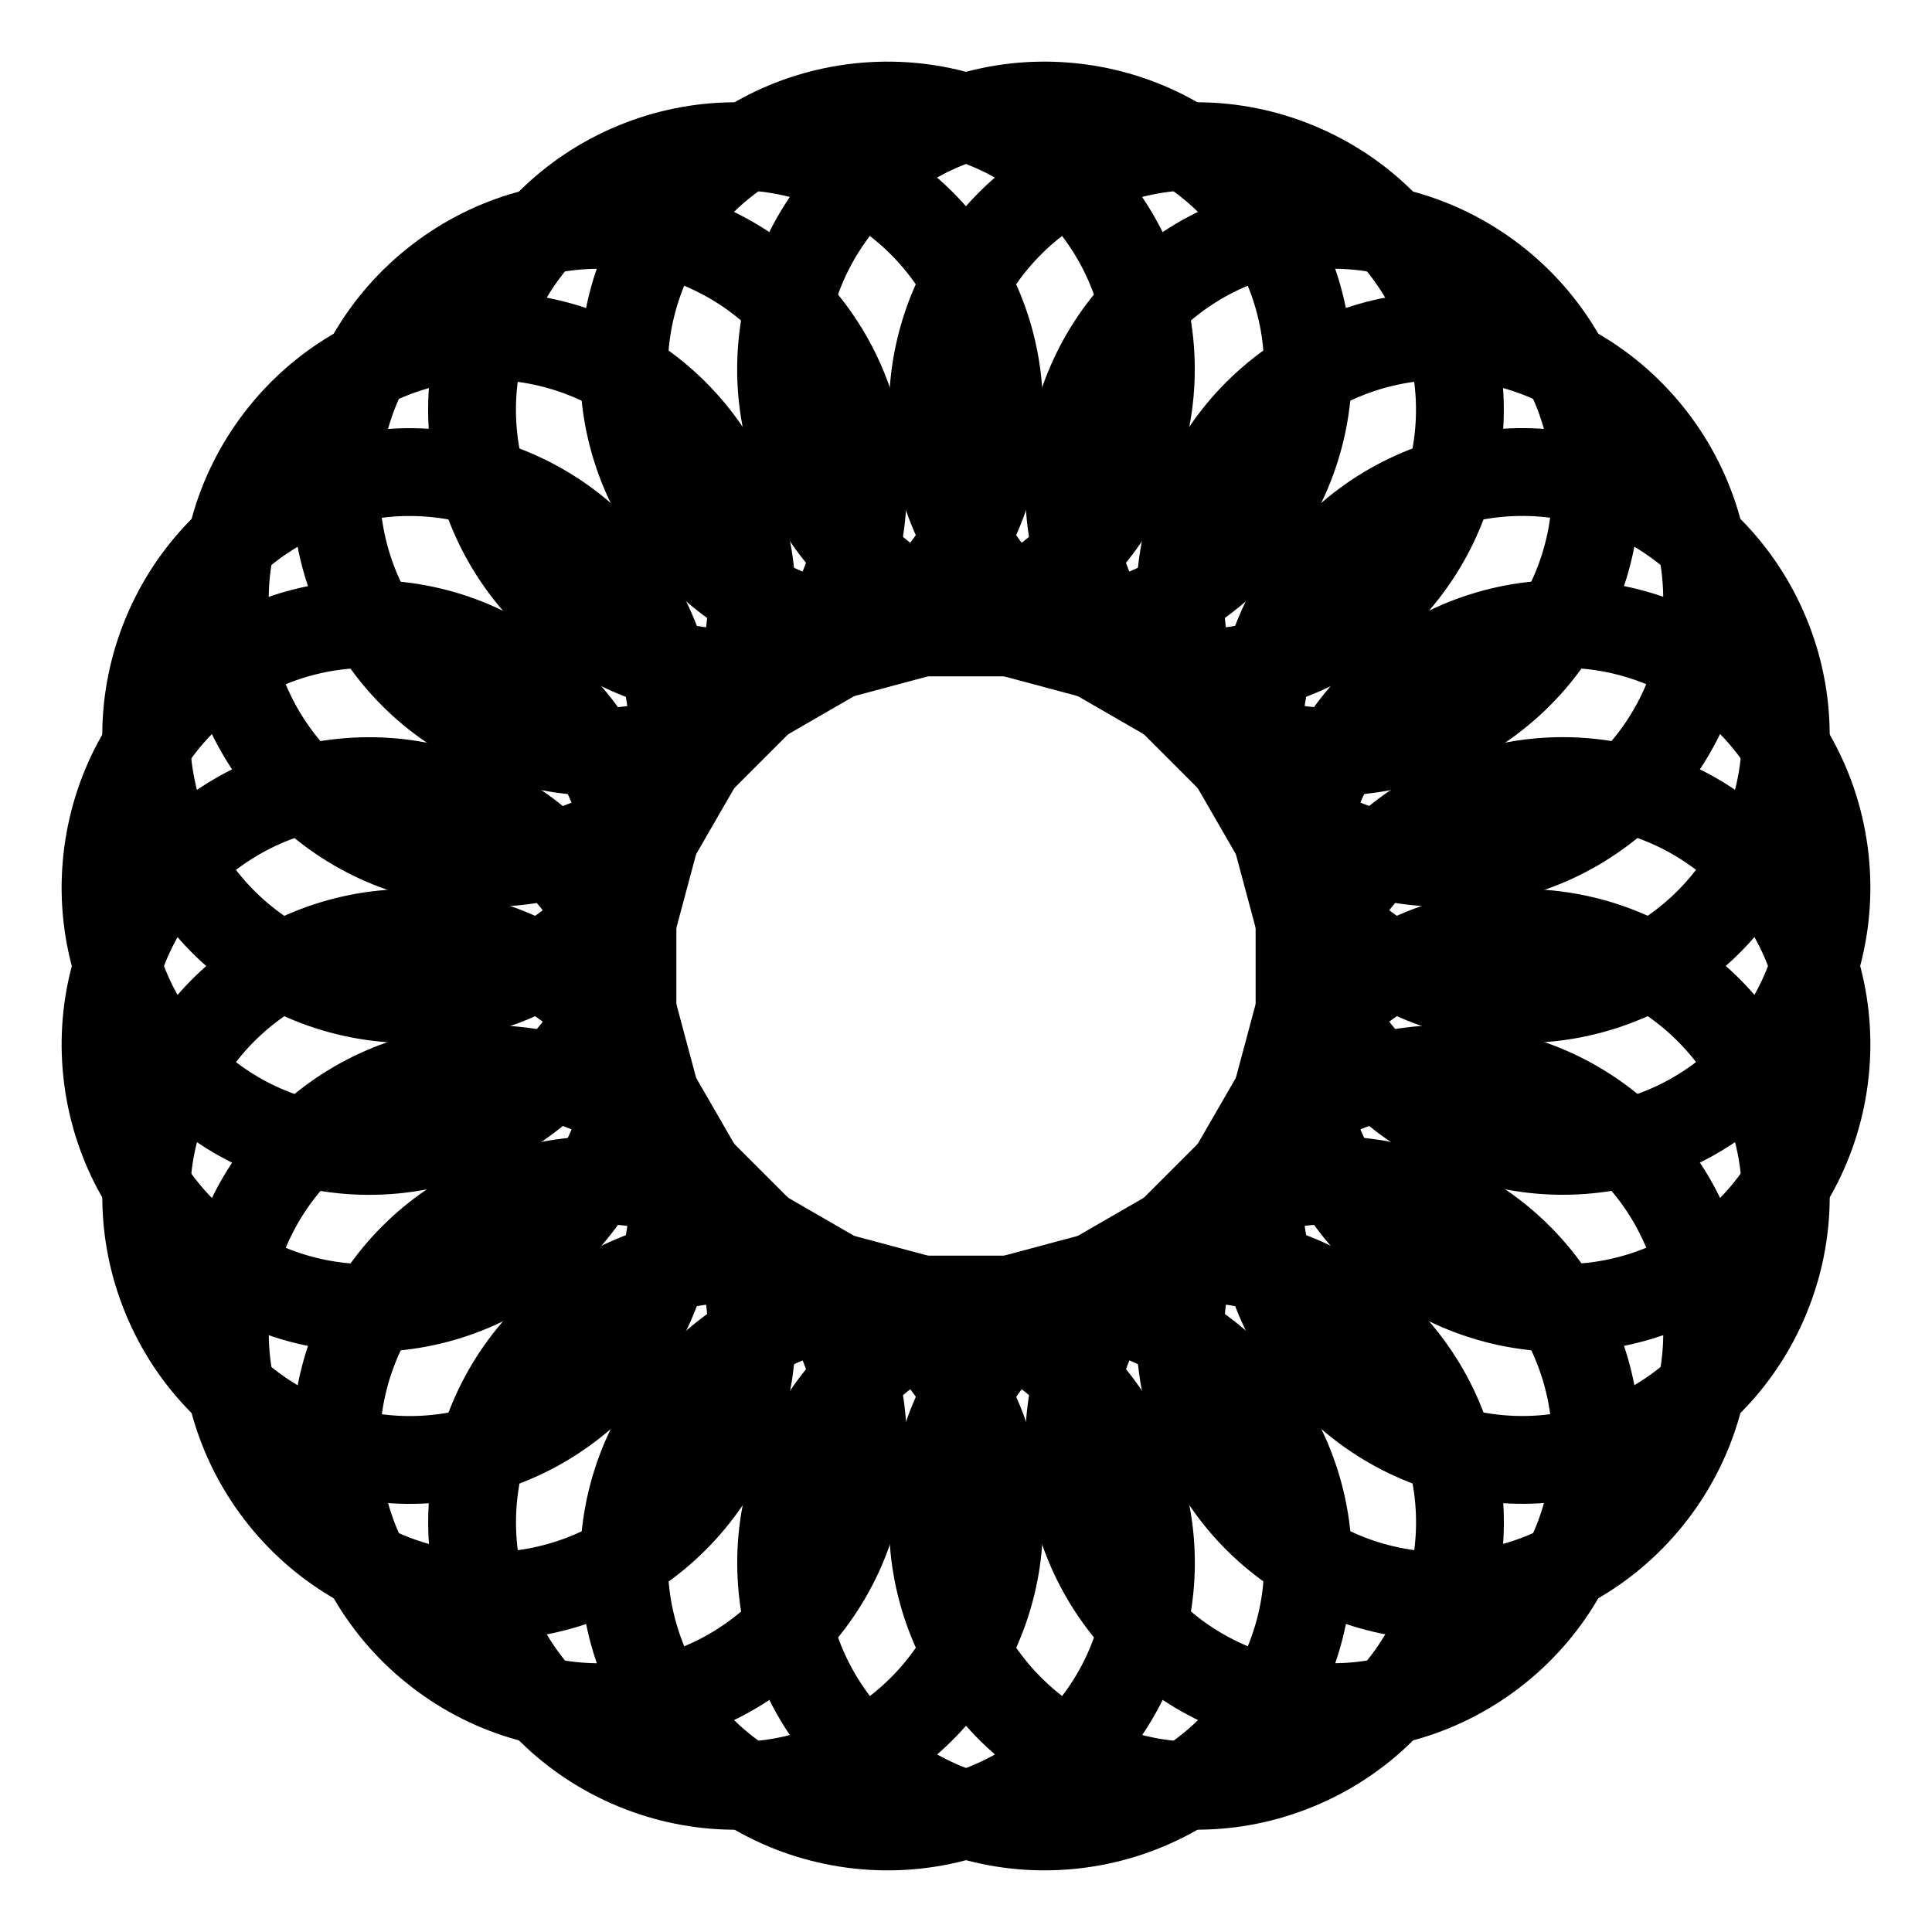
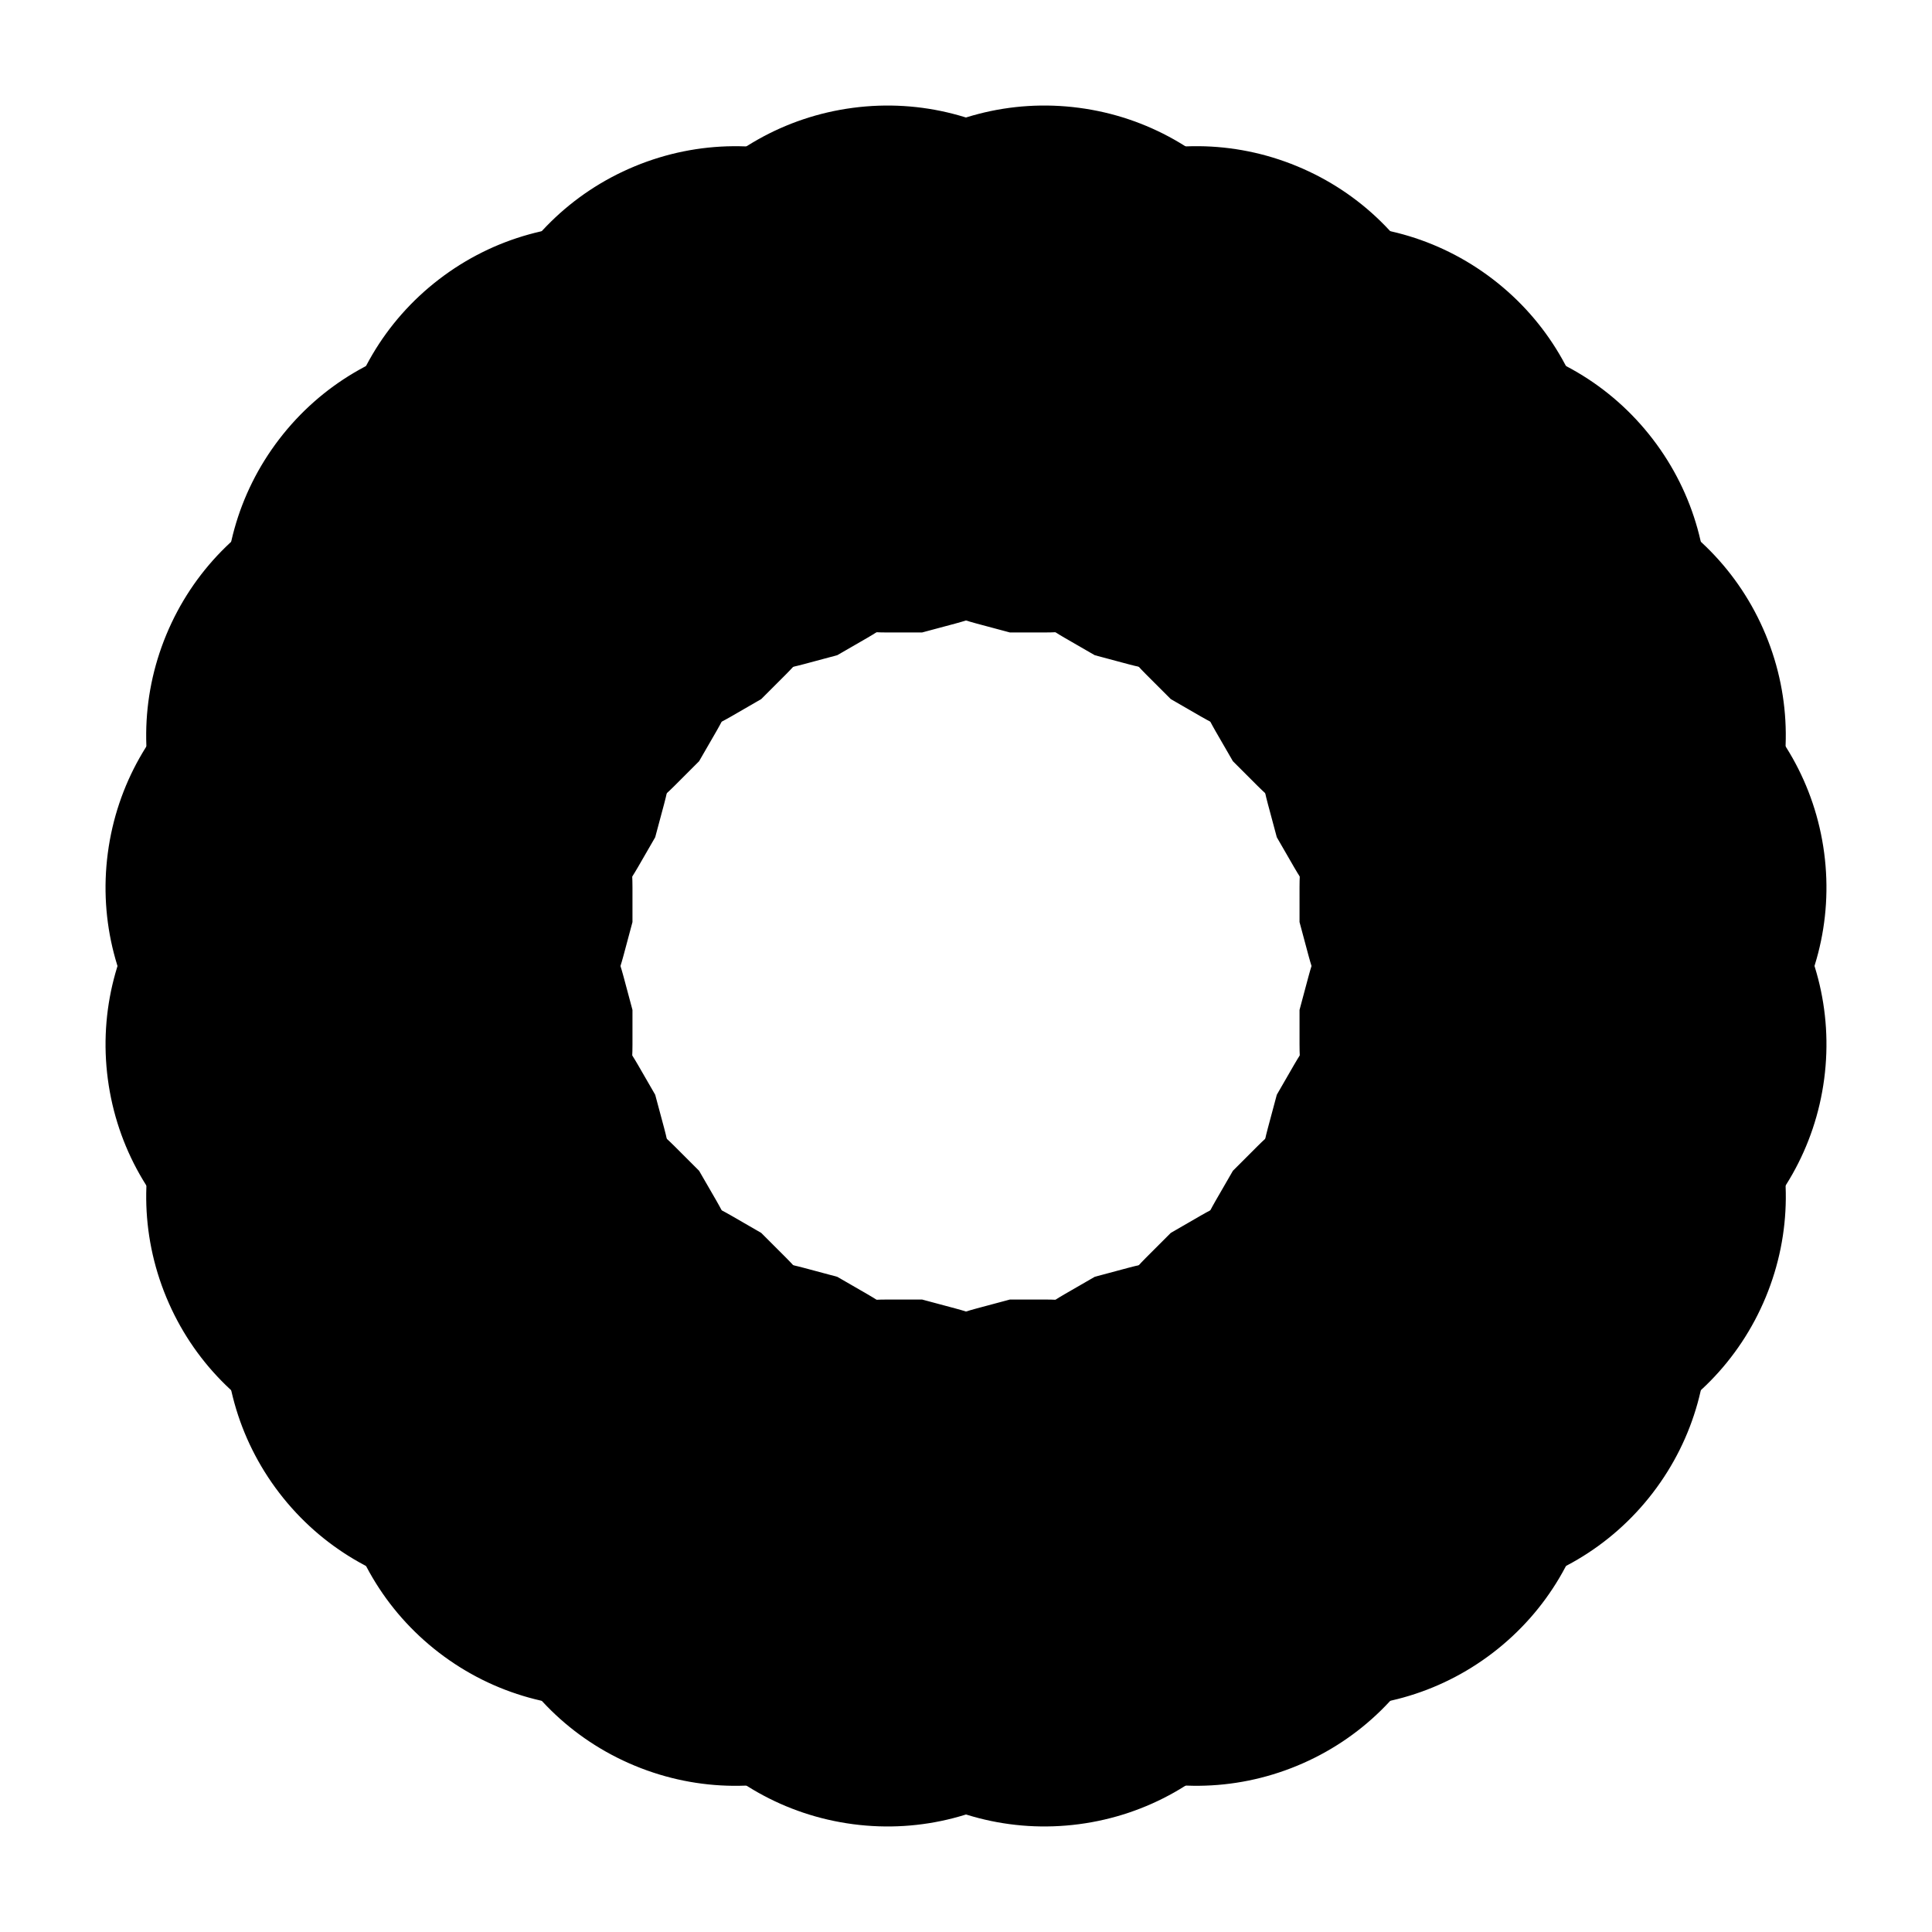
<svg xmlns="http://www.w3.org/2000/svg" viewBox="0 0 22 22">
  <defs>
-     <style>
-         #loopedHook3b {
-           stroke: currentColor;
-           stroke-width: 1px;
-           fill: none;
-         }</style>
-     <path id="loopedHook3b" d="         M 10.5 7.202         L 11.5 7.202         L 11.895 7.202         A 3 3         0 1 0         11.119 7.1         L 11.5 7.202         " />
+     <path class="example" id="loopedHook3b" d="         M 10.5 7.202         L 11.5 7.202         L 11.895 7.202         A 3 3         0 1 0         11.119 7.1         L 11.5 7.202         " />
  </defs>
  <use href="#loopedHook3b" transform="rotate(60, 11, 11)" />
  <use href="#loopedHook3b" transform="rotate(75, 11, 11)" />
  <use href="#loopedHook3b" transform="rotate(90, 11, 11)" />
  <use href="#loopedHook3b" transform="rotate(105, 11, 11)" />
  <use href="#loopedHook3b" transform="rotate(120, 11, 11)" />
  <use href="#loopedHook3b" transform="rotate(135, 11, 11)" />
  <use href="#loopedHook3b" transform="rotate(150, 11, 11)" />
  <use href="#loopedHook3b" transform="rotate(165, 11, 11)" />
  <use href="#loopedHook3b" transform="rotate(180, 11, 11)" />
  <use href="#loopedHook3b" transform="rotate(195, 11, 11)" />
  <use href="#loopedHook3b" transform="rotate(210, 11, 11)" />
  <use href="#loopedHook3b" transform="rotate(225, 11, 11)" />
  <use href="#loopedHook3b" transform="rotate(240, 11, 11)" />
  <use href="#loopedHook3b" transform="rotate(255, 11, 11)" />
  <use href="#loopedHook3b" transform="rotate(270, 11, 11)" />
  <use href="#loopedHook3b" transform="rotate(285, 11, 11)" />
  <use href="#loopedHook3b" transform="rotate(300, 11, 11)" />
  <use href="#loopedHook3b" transform="rotate(315, 11, 11)" />
  <use href="#loopedHook3b" transform="rotate(330, 11, 11)" />
  <use href="#loopedHook3b" transform="rotate(345, 11, 11)" />
  <use href="#loopedHook3b" transform="rotate(360, 11, 11)" />
  <use href="#loopedHook3b" transform="rotate(375, 11, 11)" />
  <use href="#loopedHook3b" transform="rotate(390, 11, 11)" />
  <use href="#loopedHook3b" transform="rotate(405, 11, 11)" />
</svg>
